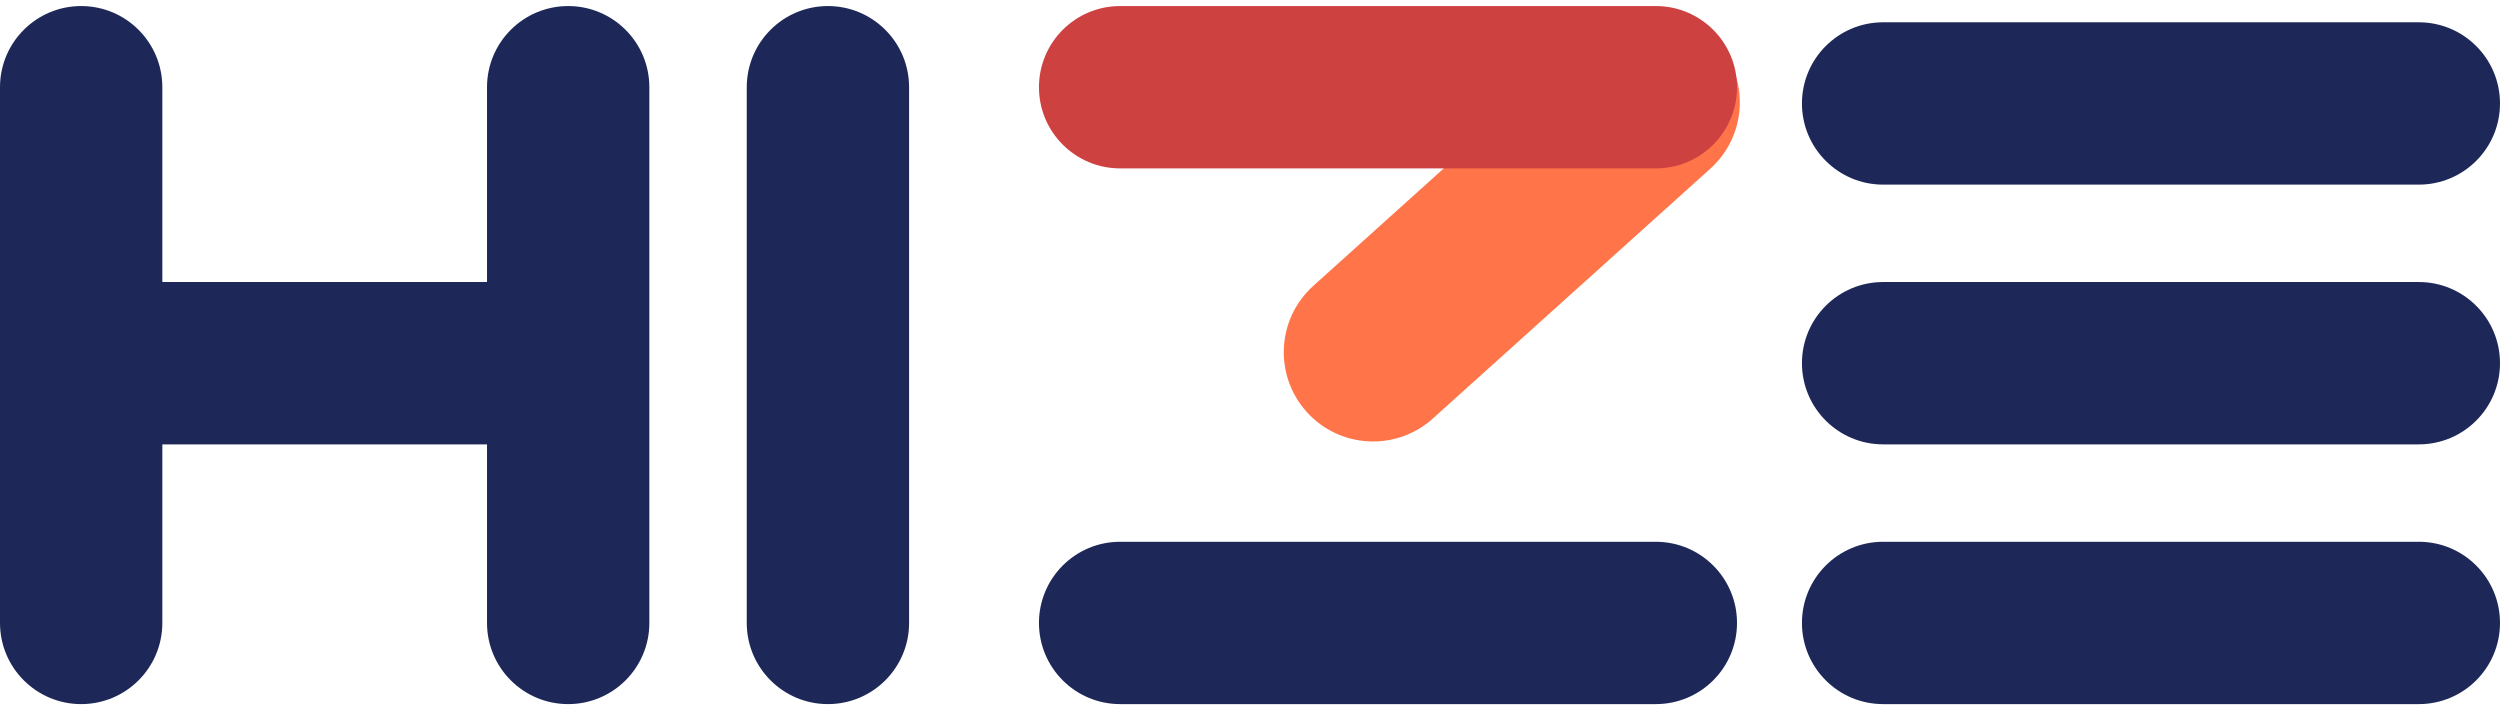
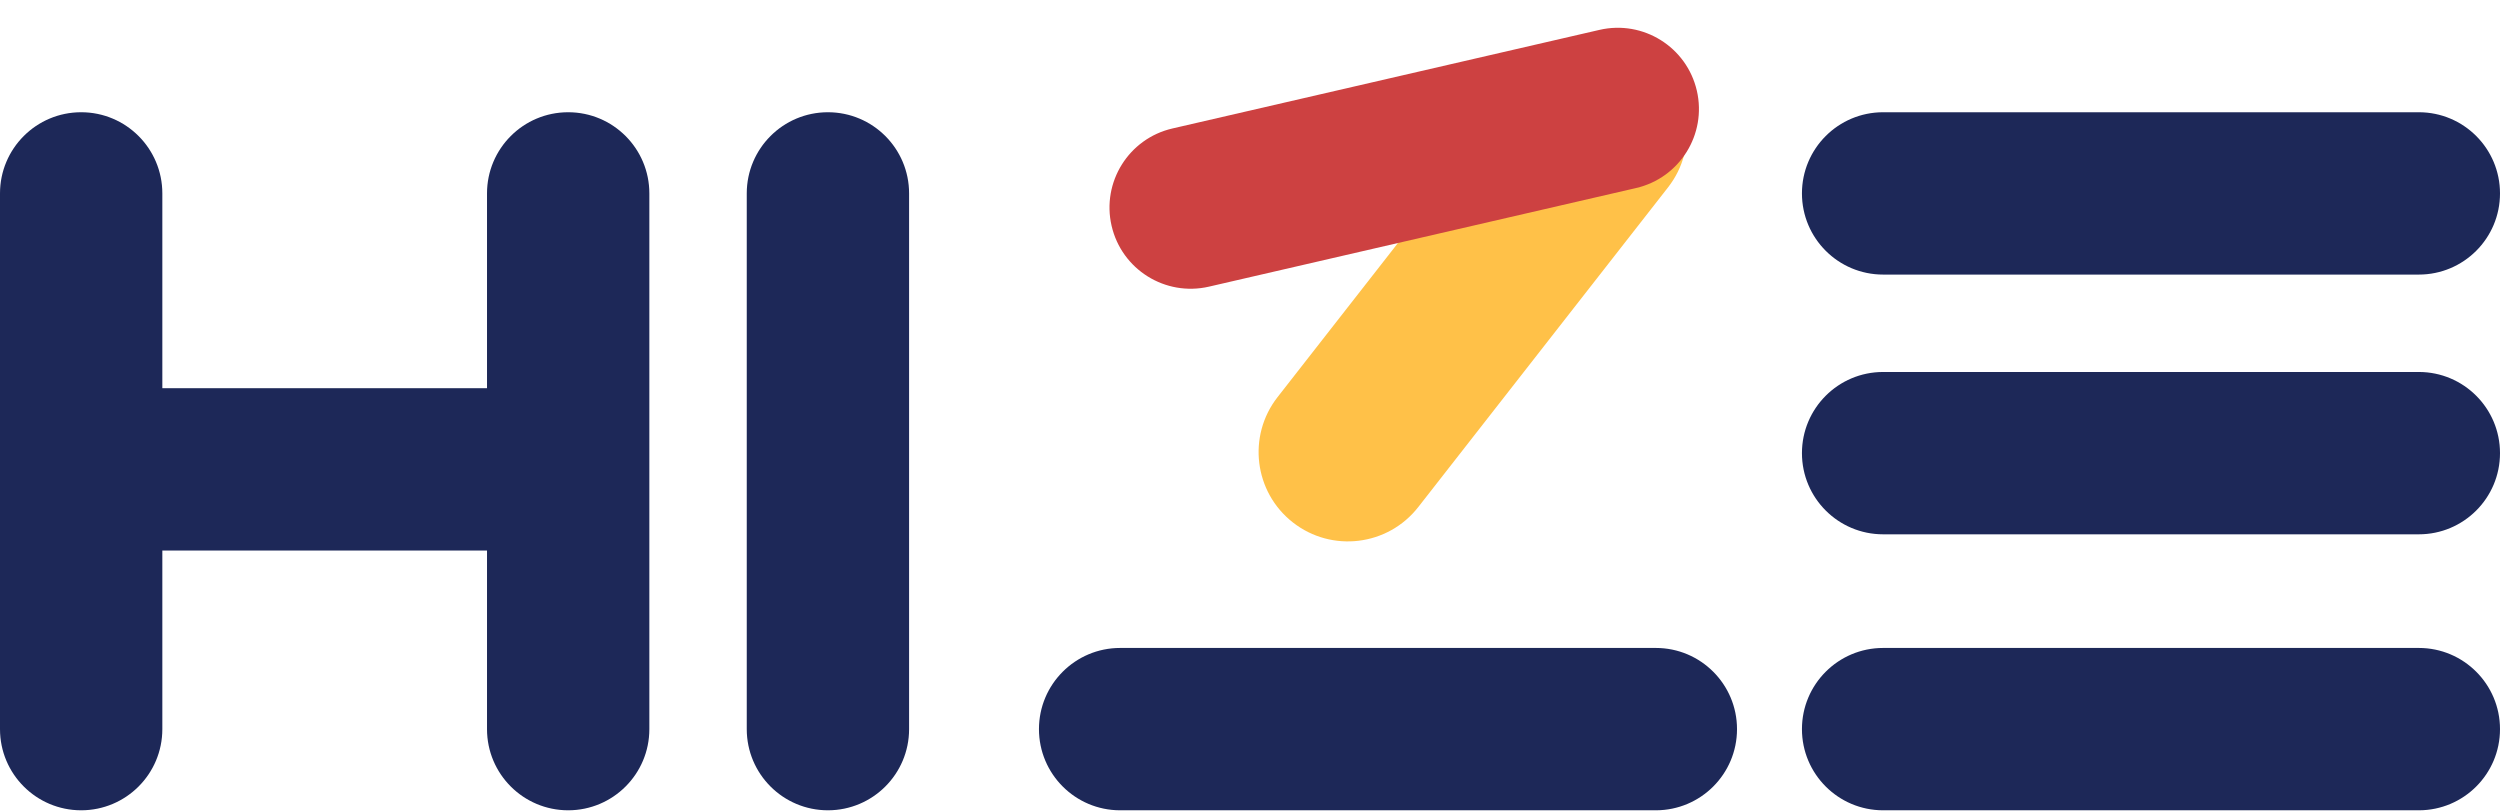
- <svg xmlns="http://www.w3.org/2000/svg" width="154" height="44" viewBox="0 0 154 44">
+ <svg xmlns="http://www.w3.org/2000/svg" width="154" height="50">
  <g fill="none" fill-rule="evenodd">
-     <g>
-       <g>
-         <g transform="translate(-723, -87) translate(723, 85)">
-           <rect width="11" height="34" x="87.627" y="-1" fill="#FF7448" rx="5.5" transform="translate(93.12742, 16) rotate(48) translate(-93.12742, -16)" />
-           <rect width="43" height="10" x="64" y="2.373" fill="#CD4141" rx="5" />
-           <rect width="43" height="10" x="64" y="35.373" fill="#1D2858" rx="5" />
-           <rect width="10" height="43" y="2.373" fill="#1D2858" rx="5" />
-           <rect width="43" height="10" x="111" y="3.373" fill="#1D2858" rx="5" />
-           <rect width="43" height="10" x="111" y="19.373" fill="#1D2858" rx="5" />
-           <rect width="43" height="10" x="111" y="35.373" fill="#1D2858" rx="5" />
-           <rect width="38" height="10" y="19.373" fill="#1D2858" rx="5" />
-           <rect width="10" height="43" x="30" y="2.373" fill="#1D2858" rx="5" />
-           <rect width="10" height="43" x="46" y="2.373" fill="#1D2858" rx="5" />
-         </g>
-       </g>
-     </g>
+     <rect fill="#FFC148" transform="rotate(38 90.726 18)" x="85.226" width="11" height="36" rx="5.5" />
+     <rect fill="#CD4141" transform="rotate(-13 86.5 9.749)" x="68" y="4.749" width="37" height="10" rx="5" />
+     <rect fill="#1D2858" x="64" y="39.914" width="43" height="10" rx="5" />
+     <rect fill="#1D2858" y="6.914" width="10" height="43" rx="5" />
+     <path d="M116 6.914h33a5 5 0 1 1 0 10h-33a5 5 0 1 1 0-10zm0 16h33a5 5 0 1 1 0 10h-33a5 5 0 1 1 0-10zm0 17h33a5 5 0 1 1 0 10h-33a5 5 0 1 1 0-10z" fill="#1D2858" />
+     <rect fill="#1D2858" y="23.914" width="38" height="10" rx="5" />
+     <rect fill="#1D2858" x="30" y="6.914" width="10" height="43" rx="5" />
+     <rect fill="#1D2858" x="46" y="6.914" width="10" height="43" rx="5" />
  </g>
</svg>
